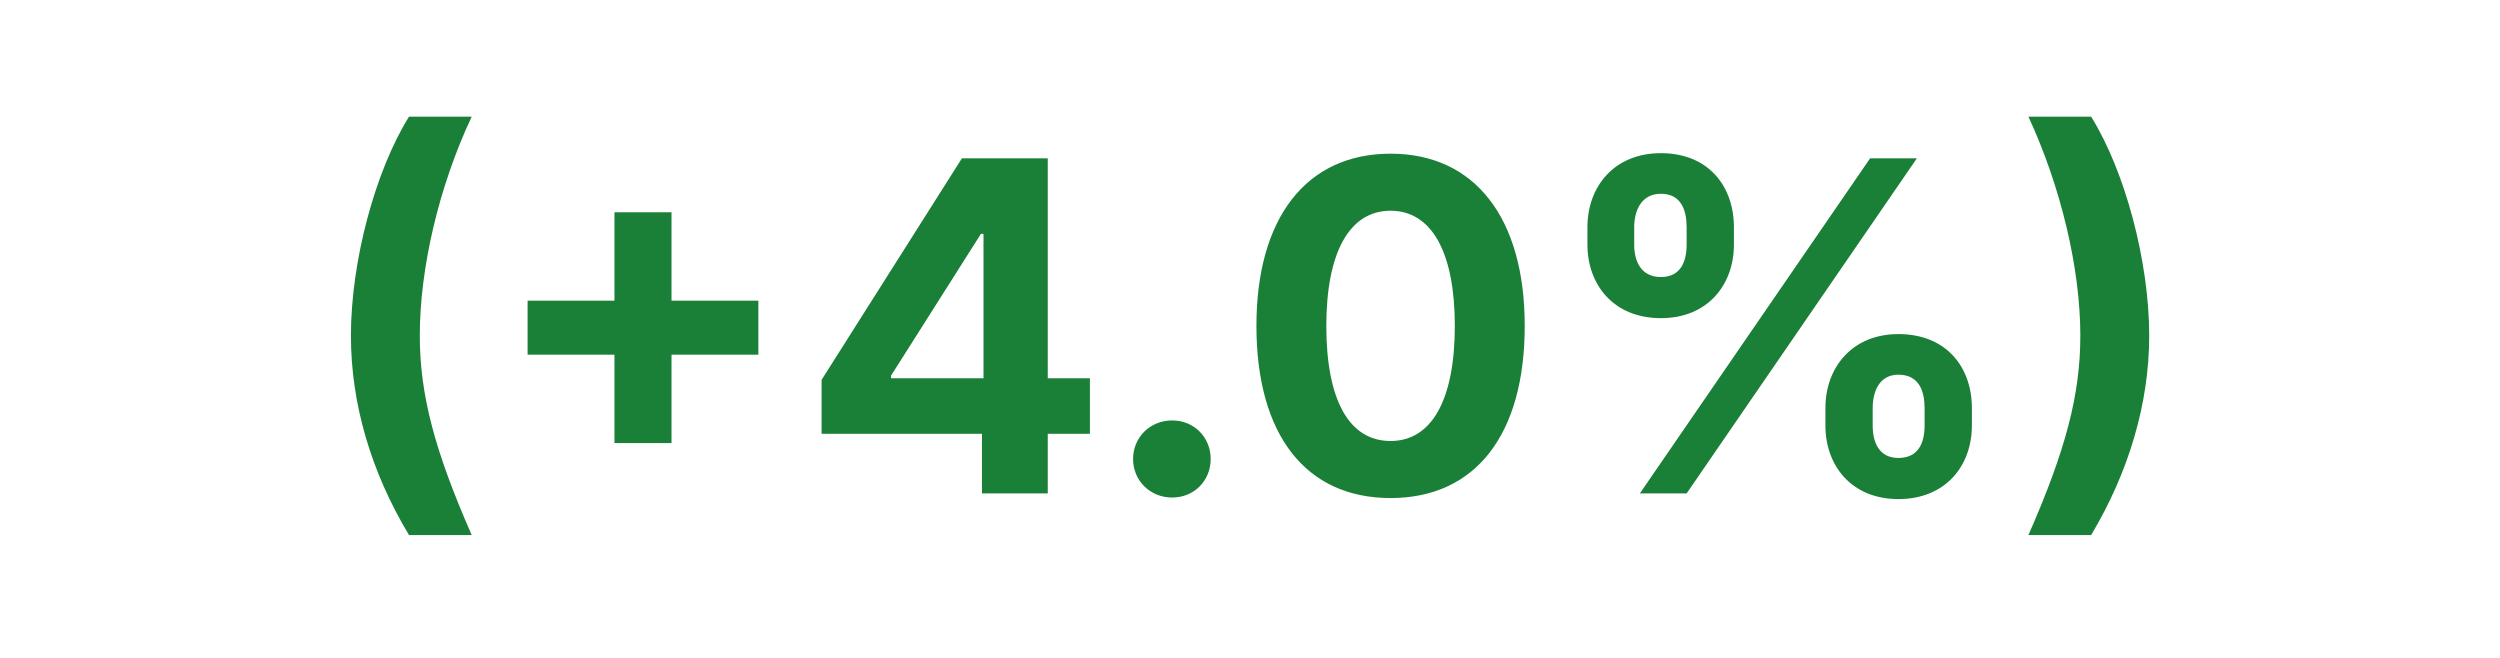
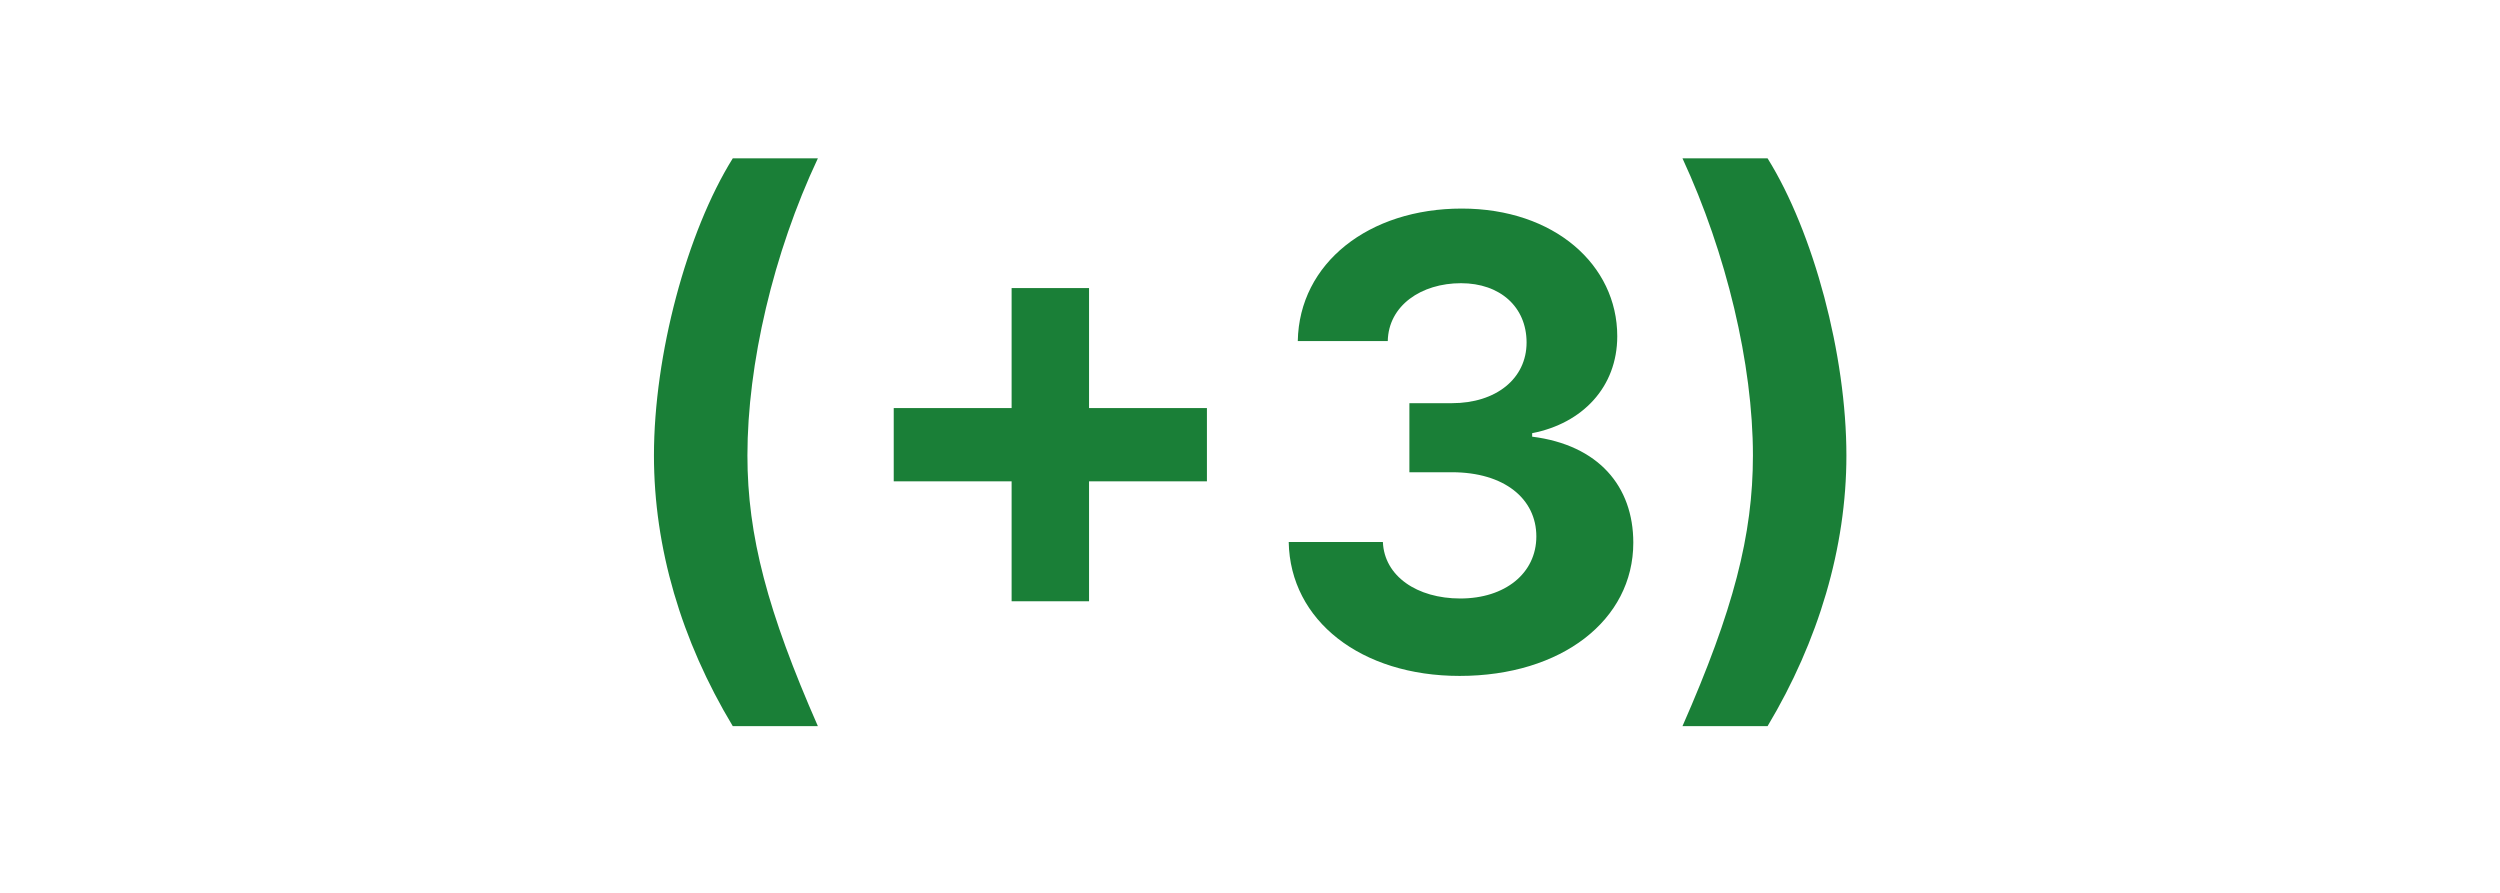
- <svg xmlns="http://www.w3.org/2000/svg" width="76" height="20" viewBox="0 0 76 20" role="img" aria-label="(+4.0%)">
+ <svg xmlns="http://www.w3.org/2000/svg" width="56" height="20" viewBox="0 0 56 20" role="img" aria-label="(+3)">
  <style>
    text { fill: #1a7f37; font: 700 14px Inter, ui-sans-serif, system-ui, sans-serif; }
    @media (prefers-color-scheme: dark) { text { fill: #3fb950; } }
  </style>
-   <text x="38" y="15" text-anchor="middle">(+4.0%)</text>
+   <text x="28" y="15" text-anchor="middle">(+3)</text>
</svg>
